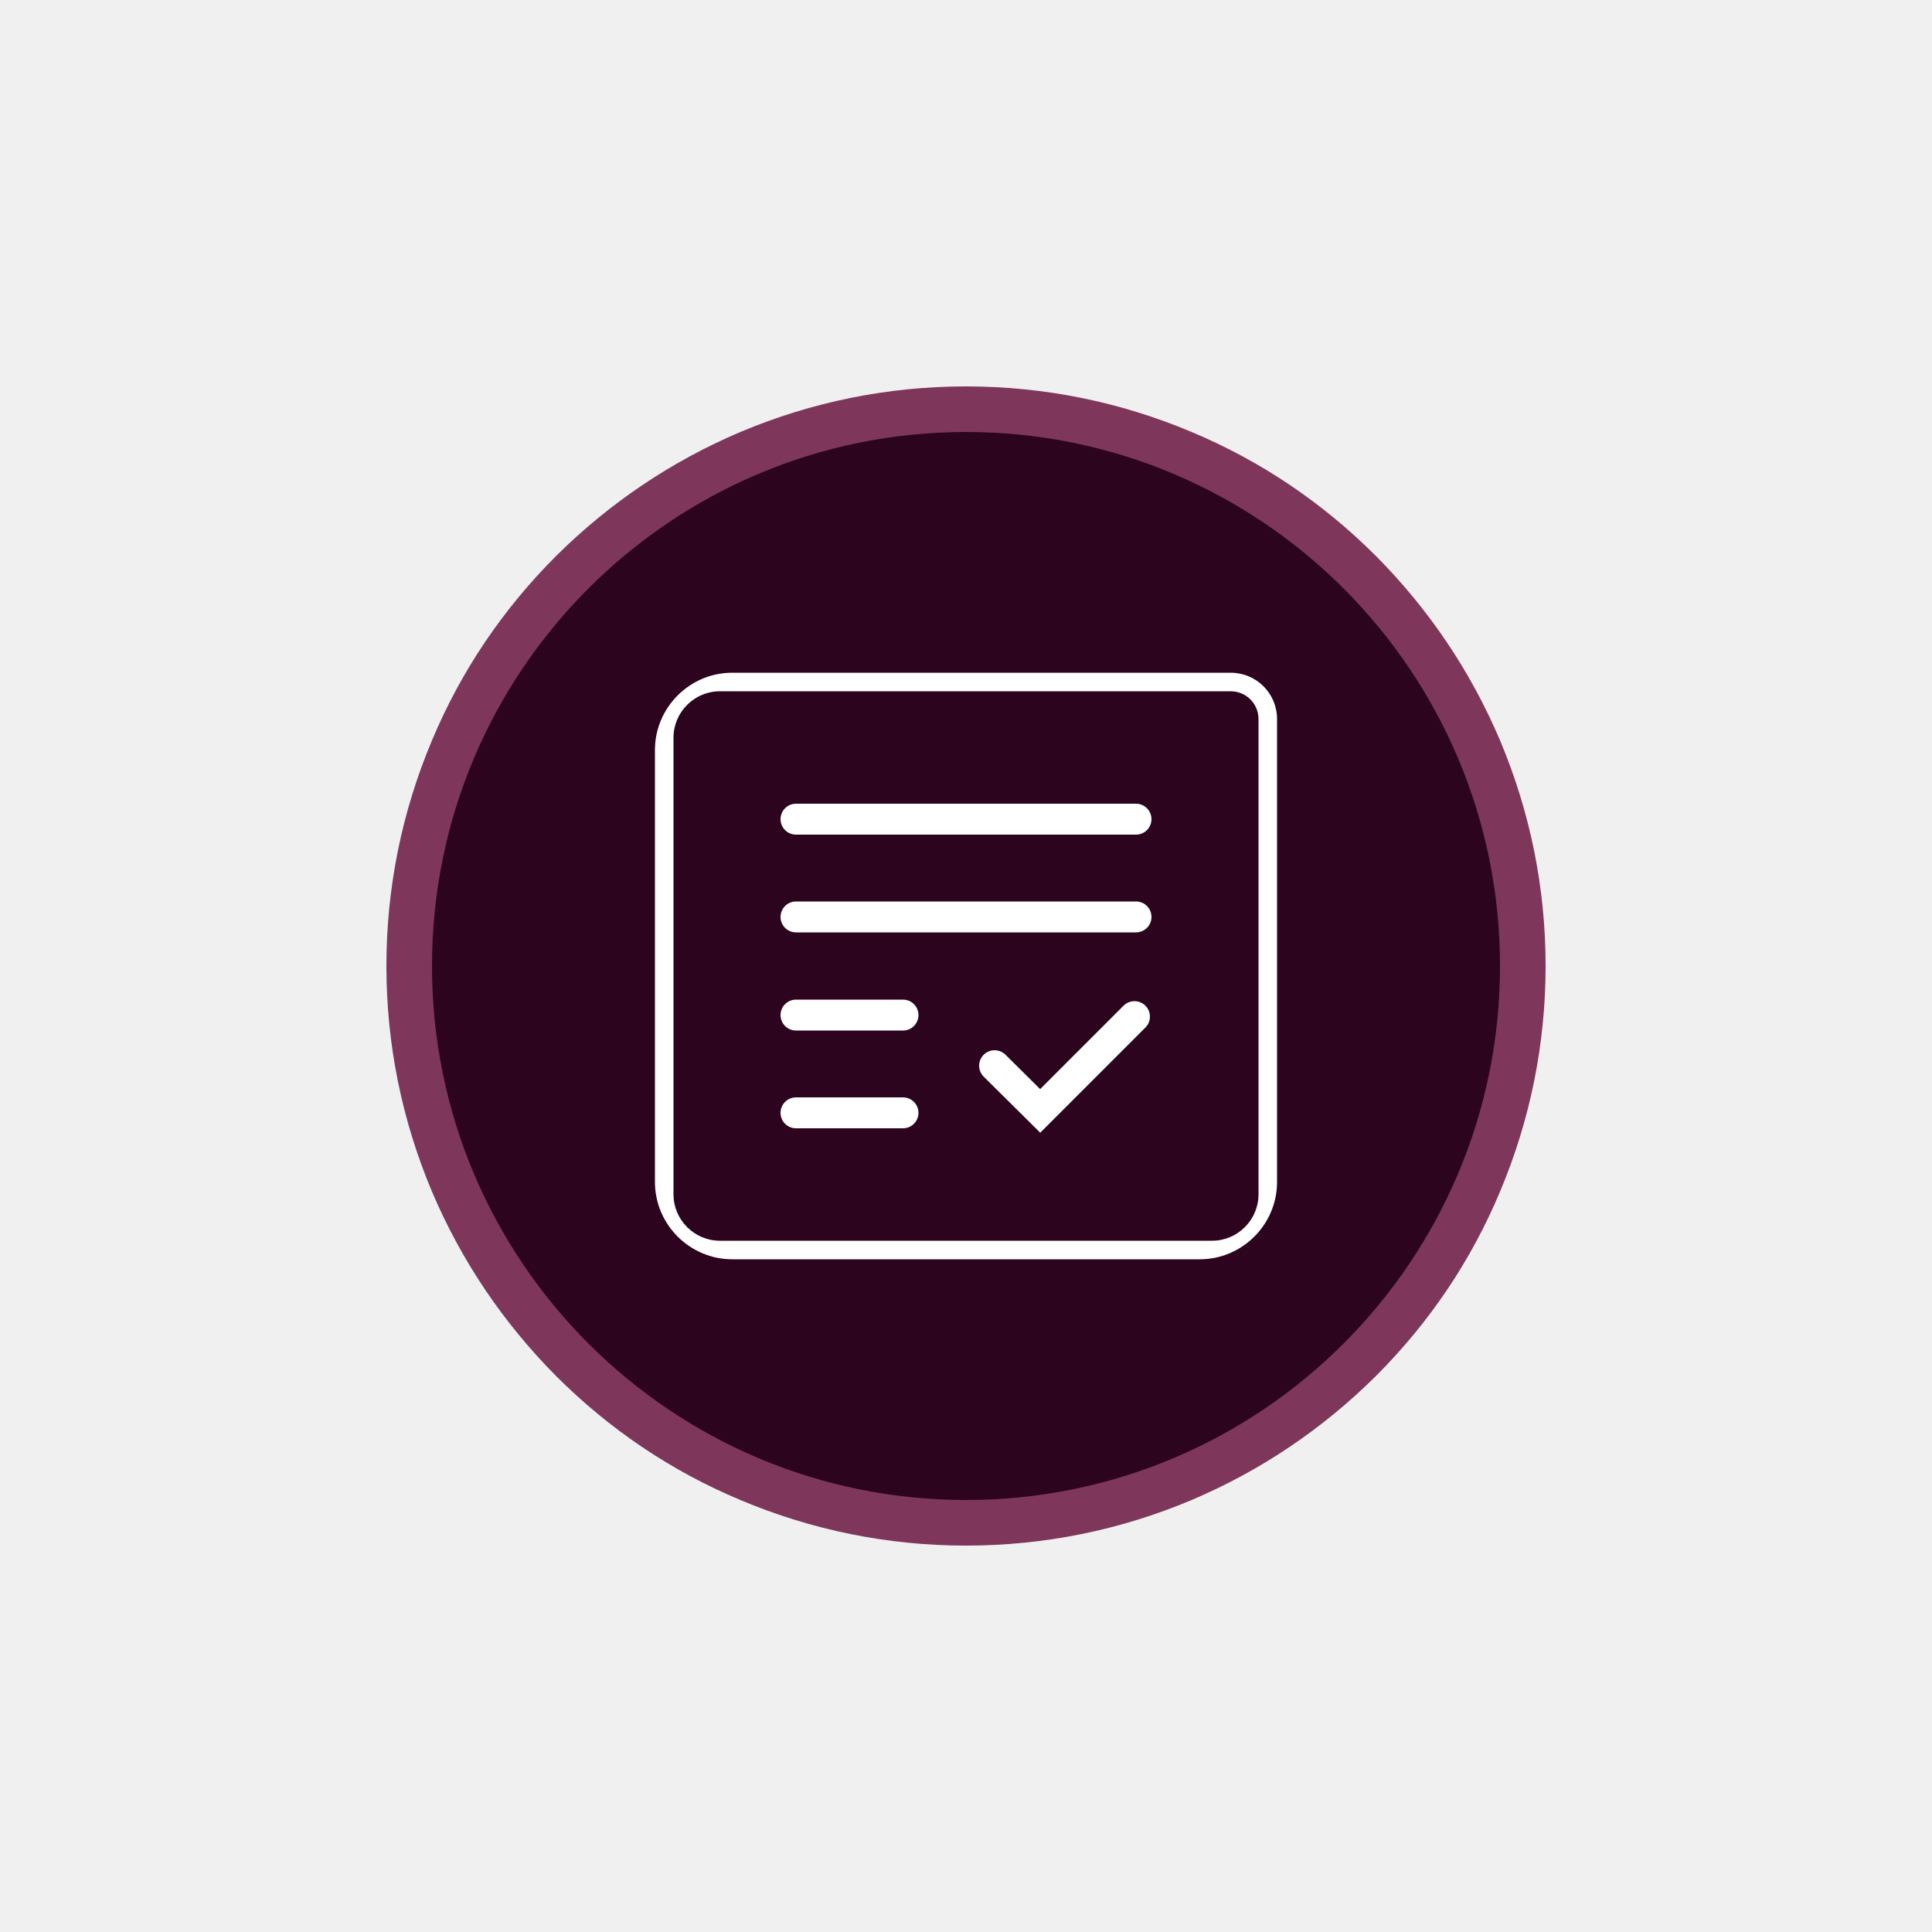
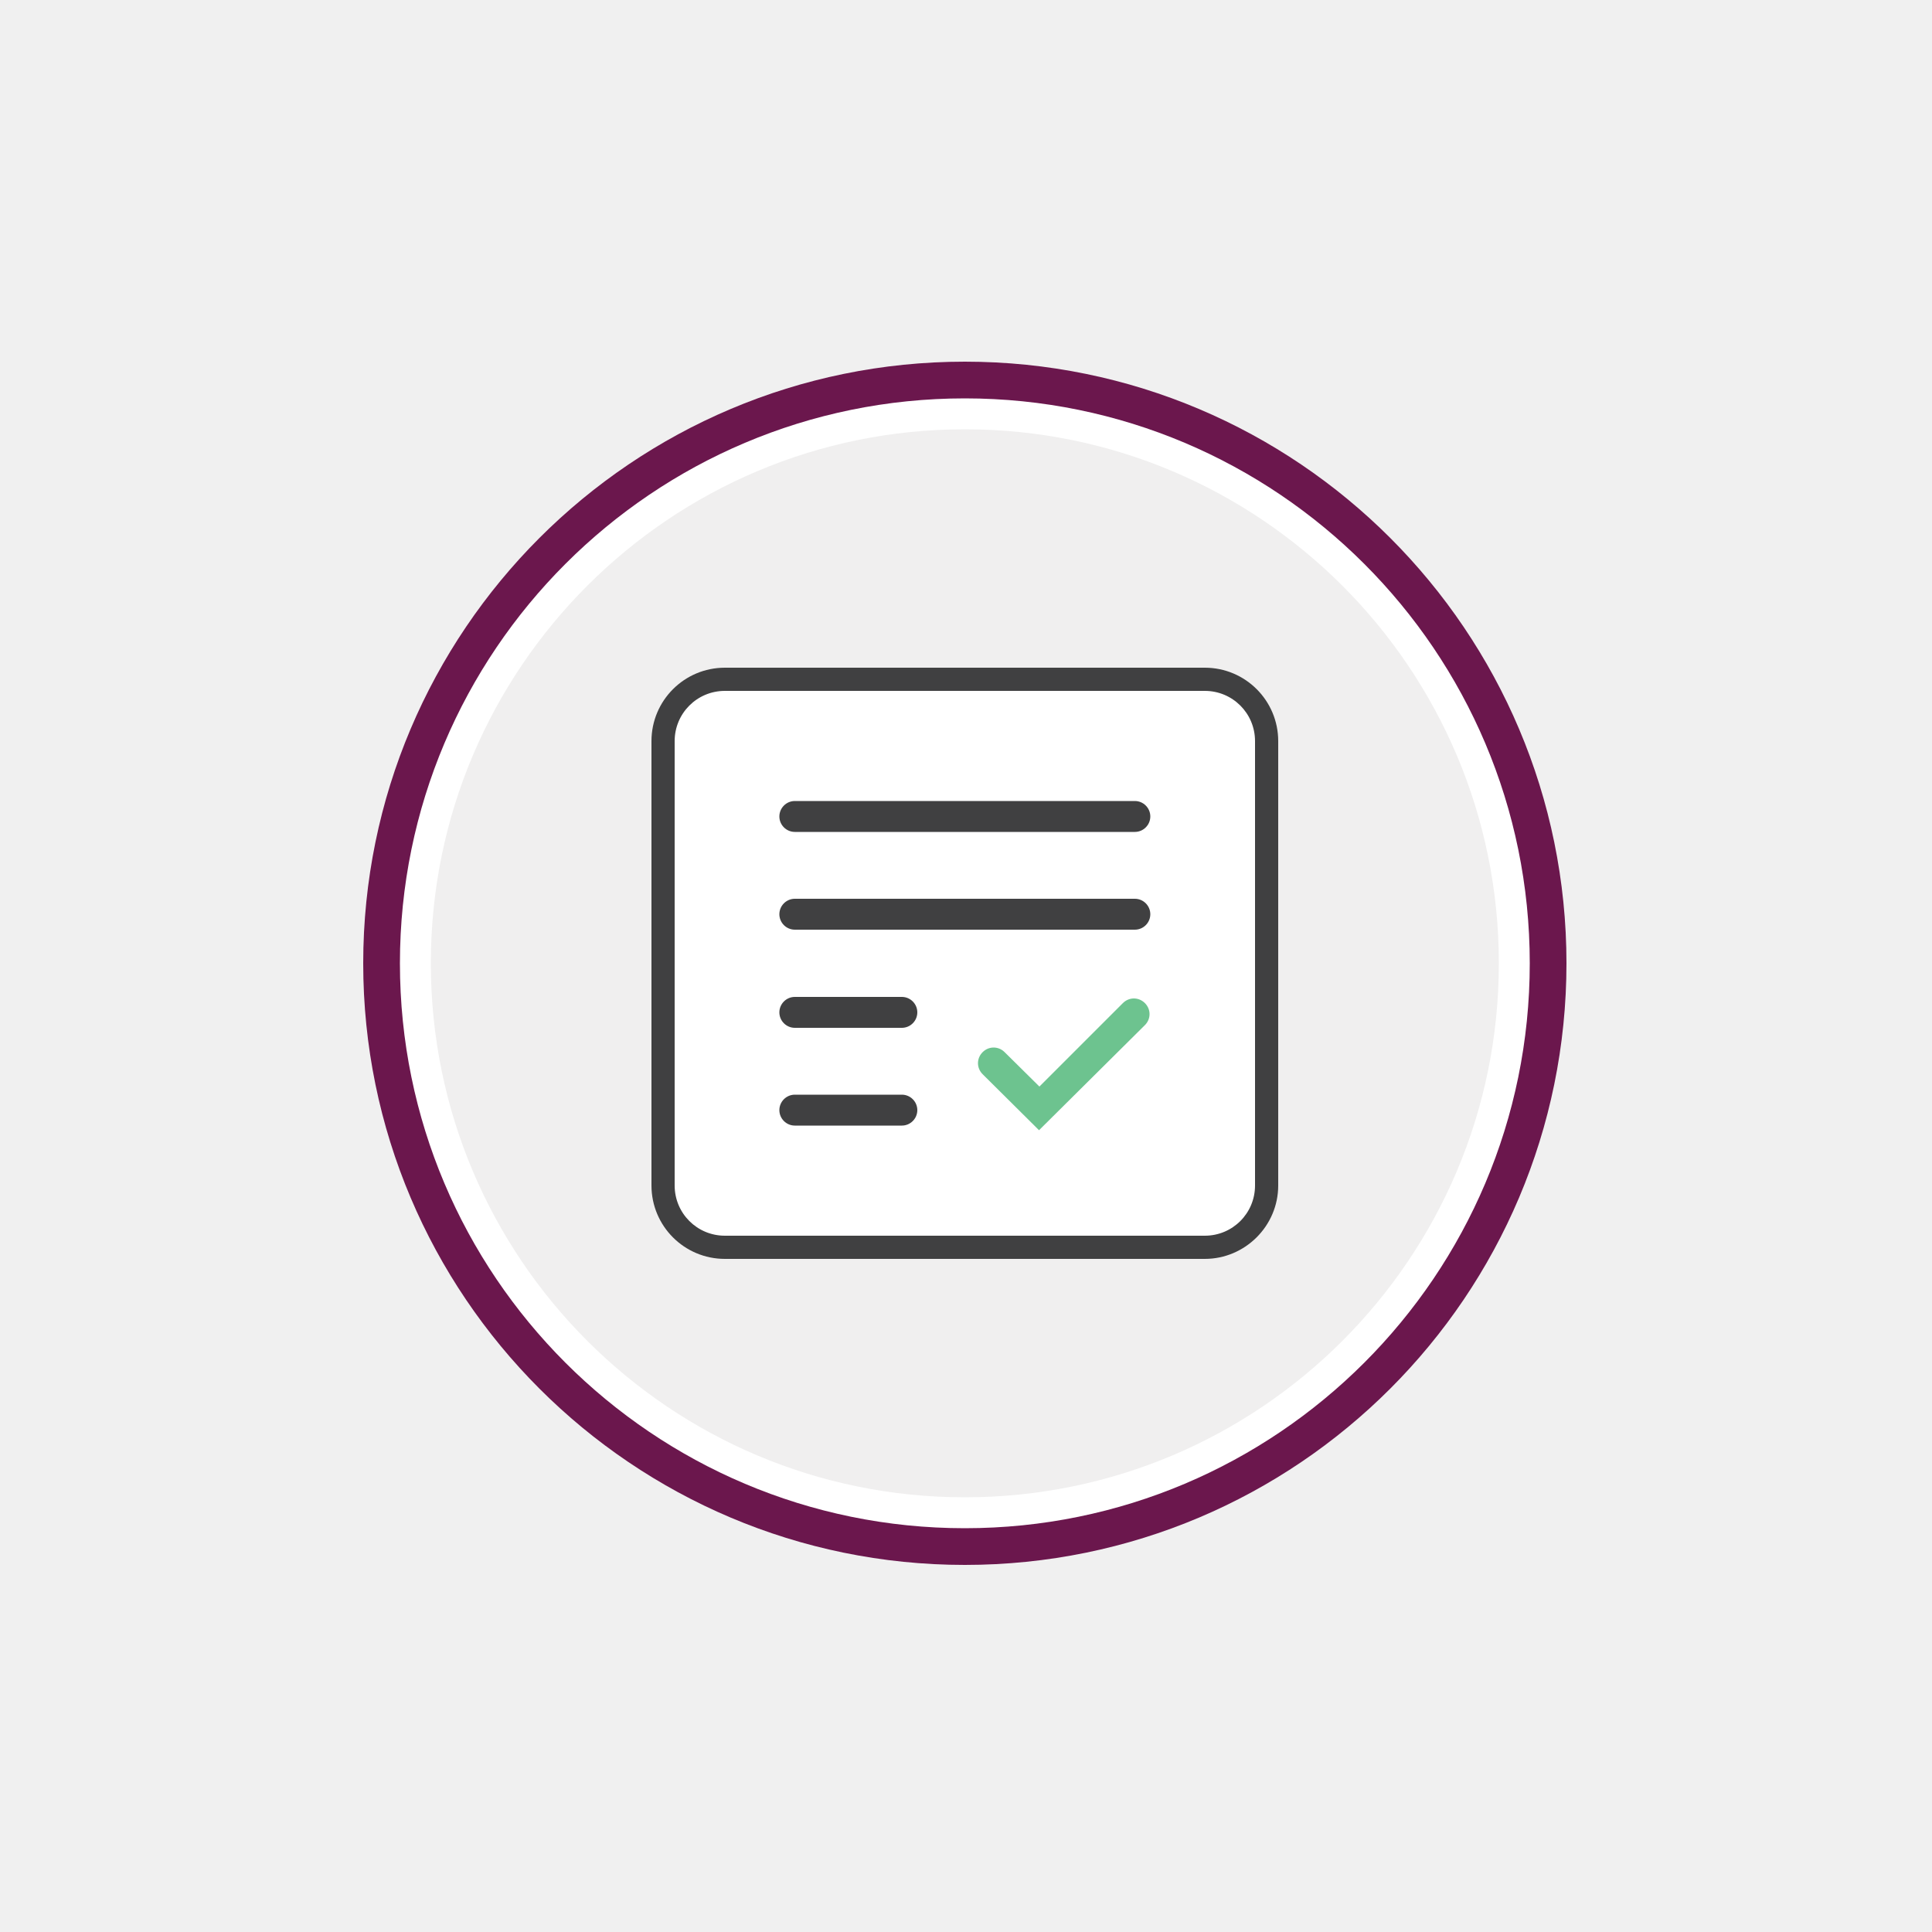
- <svg xmlns="http://www.w3.org/2000/svg" version="1.1" id="Layer_1" x="0px" y="0px" viewBox="352 -240 500 500" style="enable-background:new 352 -240 500 500;" xml:space="preserve">
+ <svg xmlns="http://www.w3.org/2000/svg" version="1.1" id="Layer_1" x="0px" y="0px" viewBox="230 -230 500 500" style="enable-background:new 230 -230 500 500;" xml:space="preserve">
  <style type="text/css">
- 	.st0{fill:#2C041D;}
- 	.st1{fill:#7E375B;}
- 	.st2{fill:#FFFFFF;}
- 	.st3{fill:none;stroke:#FFFFFF;stroke-width:8;stroke-linecap:round;stroke-miterlimit:10;}
- 	.st4{opacity:0.2;fill:#FFFFFF;}
+ 	.st0{fill:#FFFFFF;}
+ 	.st1{fill:none;stroke:#6B174D;stroke-width:35;}
+ 	.st2{fill:none;stroke:#FFFFFF;stroke-width:16;}
+ 	.st3{fill:#F0EFEF;}
+ 	.st4{fill:#404041;}
+ 	.st5{fill:#6DC38F;}
+ 	.st6{opacity:0.2;fill:#FFFFFF;stroke:#6DC38F;stroke-miterlimit:10;enable-background:new    ;}
</style>
  <g>
-     <path class="st0" d="M602,154.1c-38.5,0-74.7-15-101.9-42.2C472.9,84.7,457.9,48.5,457.9,10c0-38.5,15-74.7,42.2-101.9   c27.2-27.2,63.4-42.2,101.9-42.2c38.5,0,74.7,15,101.9,42.2S746.1-28.5,746.1,10c0,38.5-15,74.7-42.2,101.9   C676.7,139.1,640.5,154.1,602,154.1z" />
+     <g id="XMLID_4_">
+       <g>
+         <path id="XMLID_26_" class="st0" d="M479.7-118.9c76.3,0,138.2,61.9,138.2,138.2S556,157.5,479.7,157.5S341.5,95.6,341.5,19.3     S403.4-118.9,479.7-118.9 M479.7-130.7c-20.2,0-39.9,4-58.4,11.8c-17.9,7.6-33.9,18.4-47.7,32.1C359.8-73,349-57,341.5-39.1     c-7.8,18.5-11.8,38.2-11.8,58.4s4,39.9,11.8,58.4c7.6,17.9,18.4,33.9,32.1,47.7c13.8,13.8,29.8,24.6,47.7,32.1     c18.5,7.8,38.2,11.8,58.4,11.8s39.9-4,58.4-11.8c17.9-7.6,33.9-18.4,47.7-32.1c13.8-13.8,24.6-29.8,32.1-47.7     c7.8-18.5,11.8-38.2,11.8-58.4s-4-39.9-11.8-58.4C610.3-57,599.5-73,585.8-86.8c-13.8-13.8-29.8-24.6-47.7-32.1     C519.6-126.7,499.9-130.7,479.7-130.7L479.7-130.7z" />
+       </g>
+     </g>
+     <g id="XMLID_1_">
+       <path class="st1" d="M479.7-118.9c-76.3,0-138.2,61.9-138.2,138.2s61.9,138.2,138.2,138.2S617.9,95.6,617.9,19.3    S556-118.9,479.7-118.9z" />
+       <path class="st2" d="M479.7-118.9c-76.3,0-138.2,61.9-138.2,138.2s61.9,138.2,138.2,138.2S617.9,95.6,617.9,19.3    S556-118.9,479.7-118.9z" />
+       <path class="st3" d="M479.7-118.9c-76.3,0-138.2,61.9-138.2,138.2s61.9,138.2,138.2,138.2S617.9,95.6,617.9,19.3    S556-118.9,479.7-118.9z" />
+     </g>
    <g>
-       <path class="st1" d="M602-128.2c76.3,0,138.2,61.9,138.2,138.2S678.3,148.2,602,148.2S463.8,86.3,463.8,10S525.7-128.2,602-128.2     M602-140c-20.2,0-39.9,4-58.4,11.8c-17.9,7.6-33.9,18.4-47.7,32.1c-13.8,13.8-24.6,29.8-32.1,47.7C456-29.9,452-10.2,452,10    s4,39.9,11.8,58.4c7.6,17.9,18.4,33.9,32.1,47.7c13.8,13.8,29.8,24.6,47.7,32.1C562.1,156,581.8,160,602,160s39.9-4,58.4-11.8    c17.9-7.6,33.9-18.4,47.7-32.1c13.8-13.8,24.6-29.8,32.1-47.7C748,49.9,752,30.2,752,10s-4-39.9-11.8-58.4    c-7.6-17.9-18.4-33.9-32.1-47.7c-13.8-13.8-29.8-24.6-47.7-32.1C641.9-136,622.2-140,602-140L602-140z" />
+       <g>
+         <path class="st0" d="M401.6,76.8v-115c0-8.8,7.2-16,16-16h124.2c8.8,0,16,7.2,16,16v115c0,8.8-7.2,16-16,16H417.6     C408.8,92.8,401.6,85.7,401.6,76.8z" />
+         <path class="st4" d="M541.8,95.8H417.6c-10.5,0-19-8.5-19-19v-115c0-10.5,8.5-19,19-19h124.2c10.5,0,19,8.5,19,19v115     C560.8,87.3,552.2,95.8,541.8,95.8z M417.6-51.2c-7.2,0-13,5.8-13,13v115c0,7.2,5.8,13,13,13h124.2c7.2,0,13-5.8,13-13v-115     c0-7.2-5.8-13-13-13H417.6z" />
+       </g>
+       <path class="st5" d="M498.9,62.5L484.3,48c-1.6-1.6-1.6-4.1,0-5.7c1.6-1.6,4.1-1.6,5.7,0l9,8.9l21.6-21.6c1.6-1.6,4.1-1.6,5.7,0    c1.6,1.6,1.6,4.1,0,5.7L498.9,62.5z" />
+       <path class="st6" d="M522.3-6.8" />
+       <path class="st4" d="M523.7-14.7h-88c-2.2,0-4-1.8-4-4s1.8-4,4-4h88c2.2,0,4,1.8,4,4S525.9-14.7,523.7-14.7z" />
+       <path class="st4" d="M523.7,10.6h-88c-2.2,0-4-1.8-4-4s1.8-4,4-4h88c2.2,0,4,1.8,4,4S525.9,10.6,523.7,10.6z" />
+       <path class="st4" d="M463.4,36h-27.7c-2.2,0-4-1.8-4-4s1.8-4,4-4h27.7c2.2,0,4,1.8,4,4S465.6,36,463.4,36z" />
+       <path class="st4" d="M463.4,61.3h-27.7c-2.2,0-4-1.8-4-4s1.8-4,4-4h27.7c2.2,0,4,1.8,4,4S465.6,61.3,463.4,61.3z" />
    </g>
  </g>
-   <g>
-     <path class="st0" d="M523.9,67.5V-47.5c0-8.8,7.2-16,16-16h124.2c8.8,0,16,7.2,16,16V67.5c0,8.8-7.2,16-16,16H539.9   C531.1,83.5,523.9,76.4,523.9,67.5z" />
-     <path class="st2" d="M670.5-61.1c4,0,7.2,3.2,7.2,7.2V69.1c0,6.6-5.4,12-12,12H538.3c-6.6,0-12-5.4-12-12V-49.1c0-6.6,5.4-12,12-12   H670.5 M670.5-65.9h-129c-11,0-20,9-20,20V65.9c0,11,9,20,20,20h121c11,0,20-9,20-20V-53.9C682.5-60.6,677.1-65.9,670.5-65.9   L670.5-65.9z" />
-   </g>
-   <g>
-     <polyline class="st3" points="609.4,35.8 621.2,47.5 645.6,23.1  " />
-     <path class="st4" d="M644.6-16.1" />
-     <line class="st3" x1="558" y1="-28" x2="646" y2="-28" />
-     <line class="st3" x1="558" y1="-2.7" x2="646" y2="-2.7" />
-     <line class="st3" x1="558" y1="22.7" x2="585.7" y2="22.7" />
-     <line class="st3" x1="558" y1="48" x2="585.7" y2="48" />
-   </g>
</svg>
